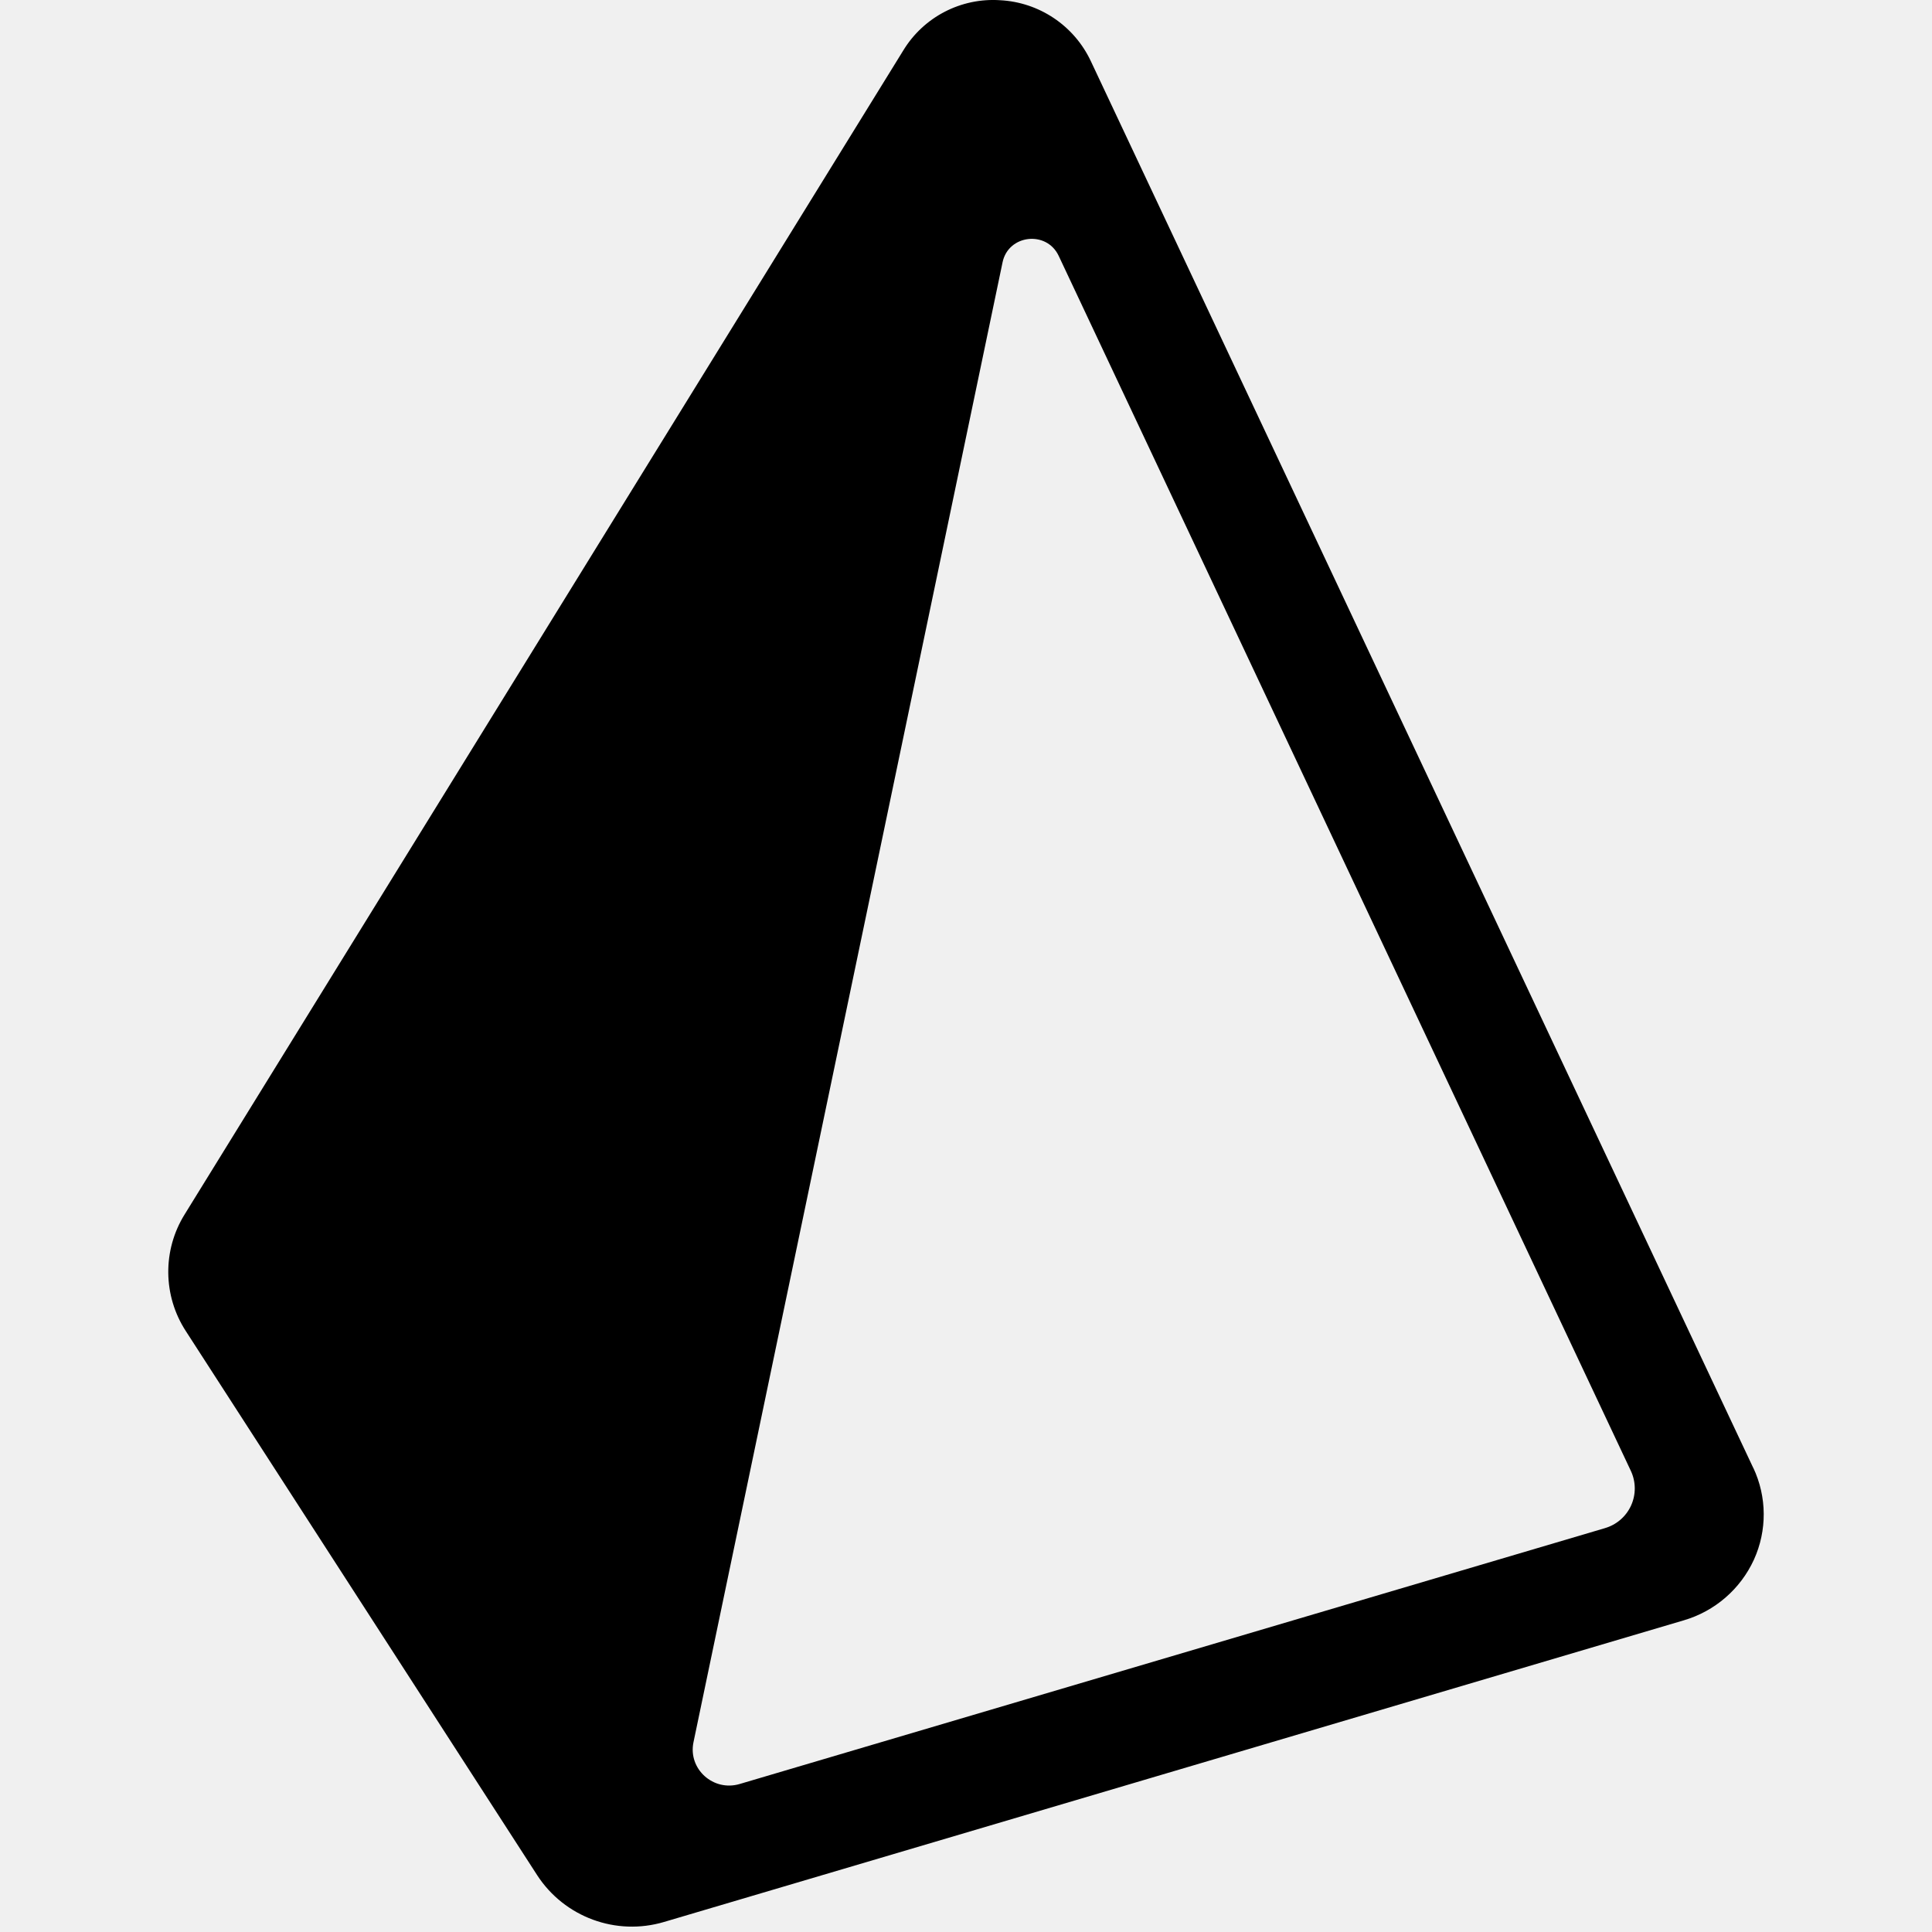
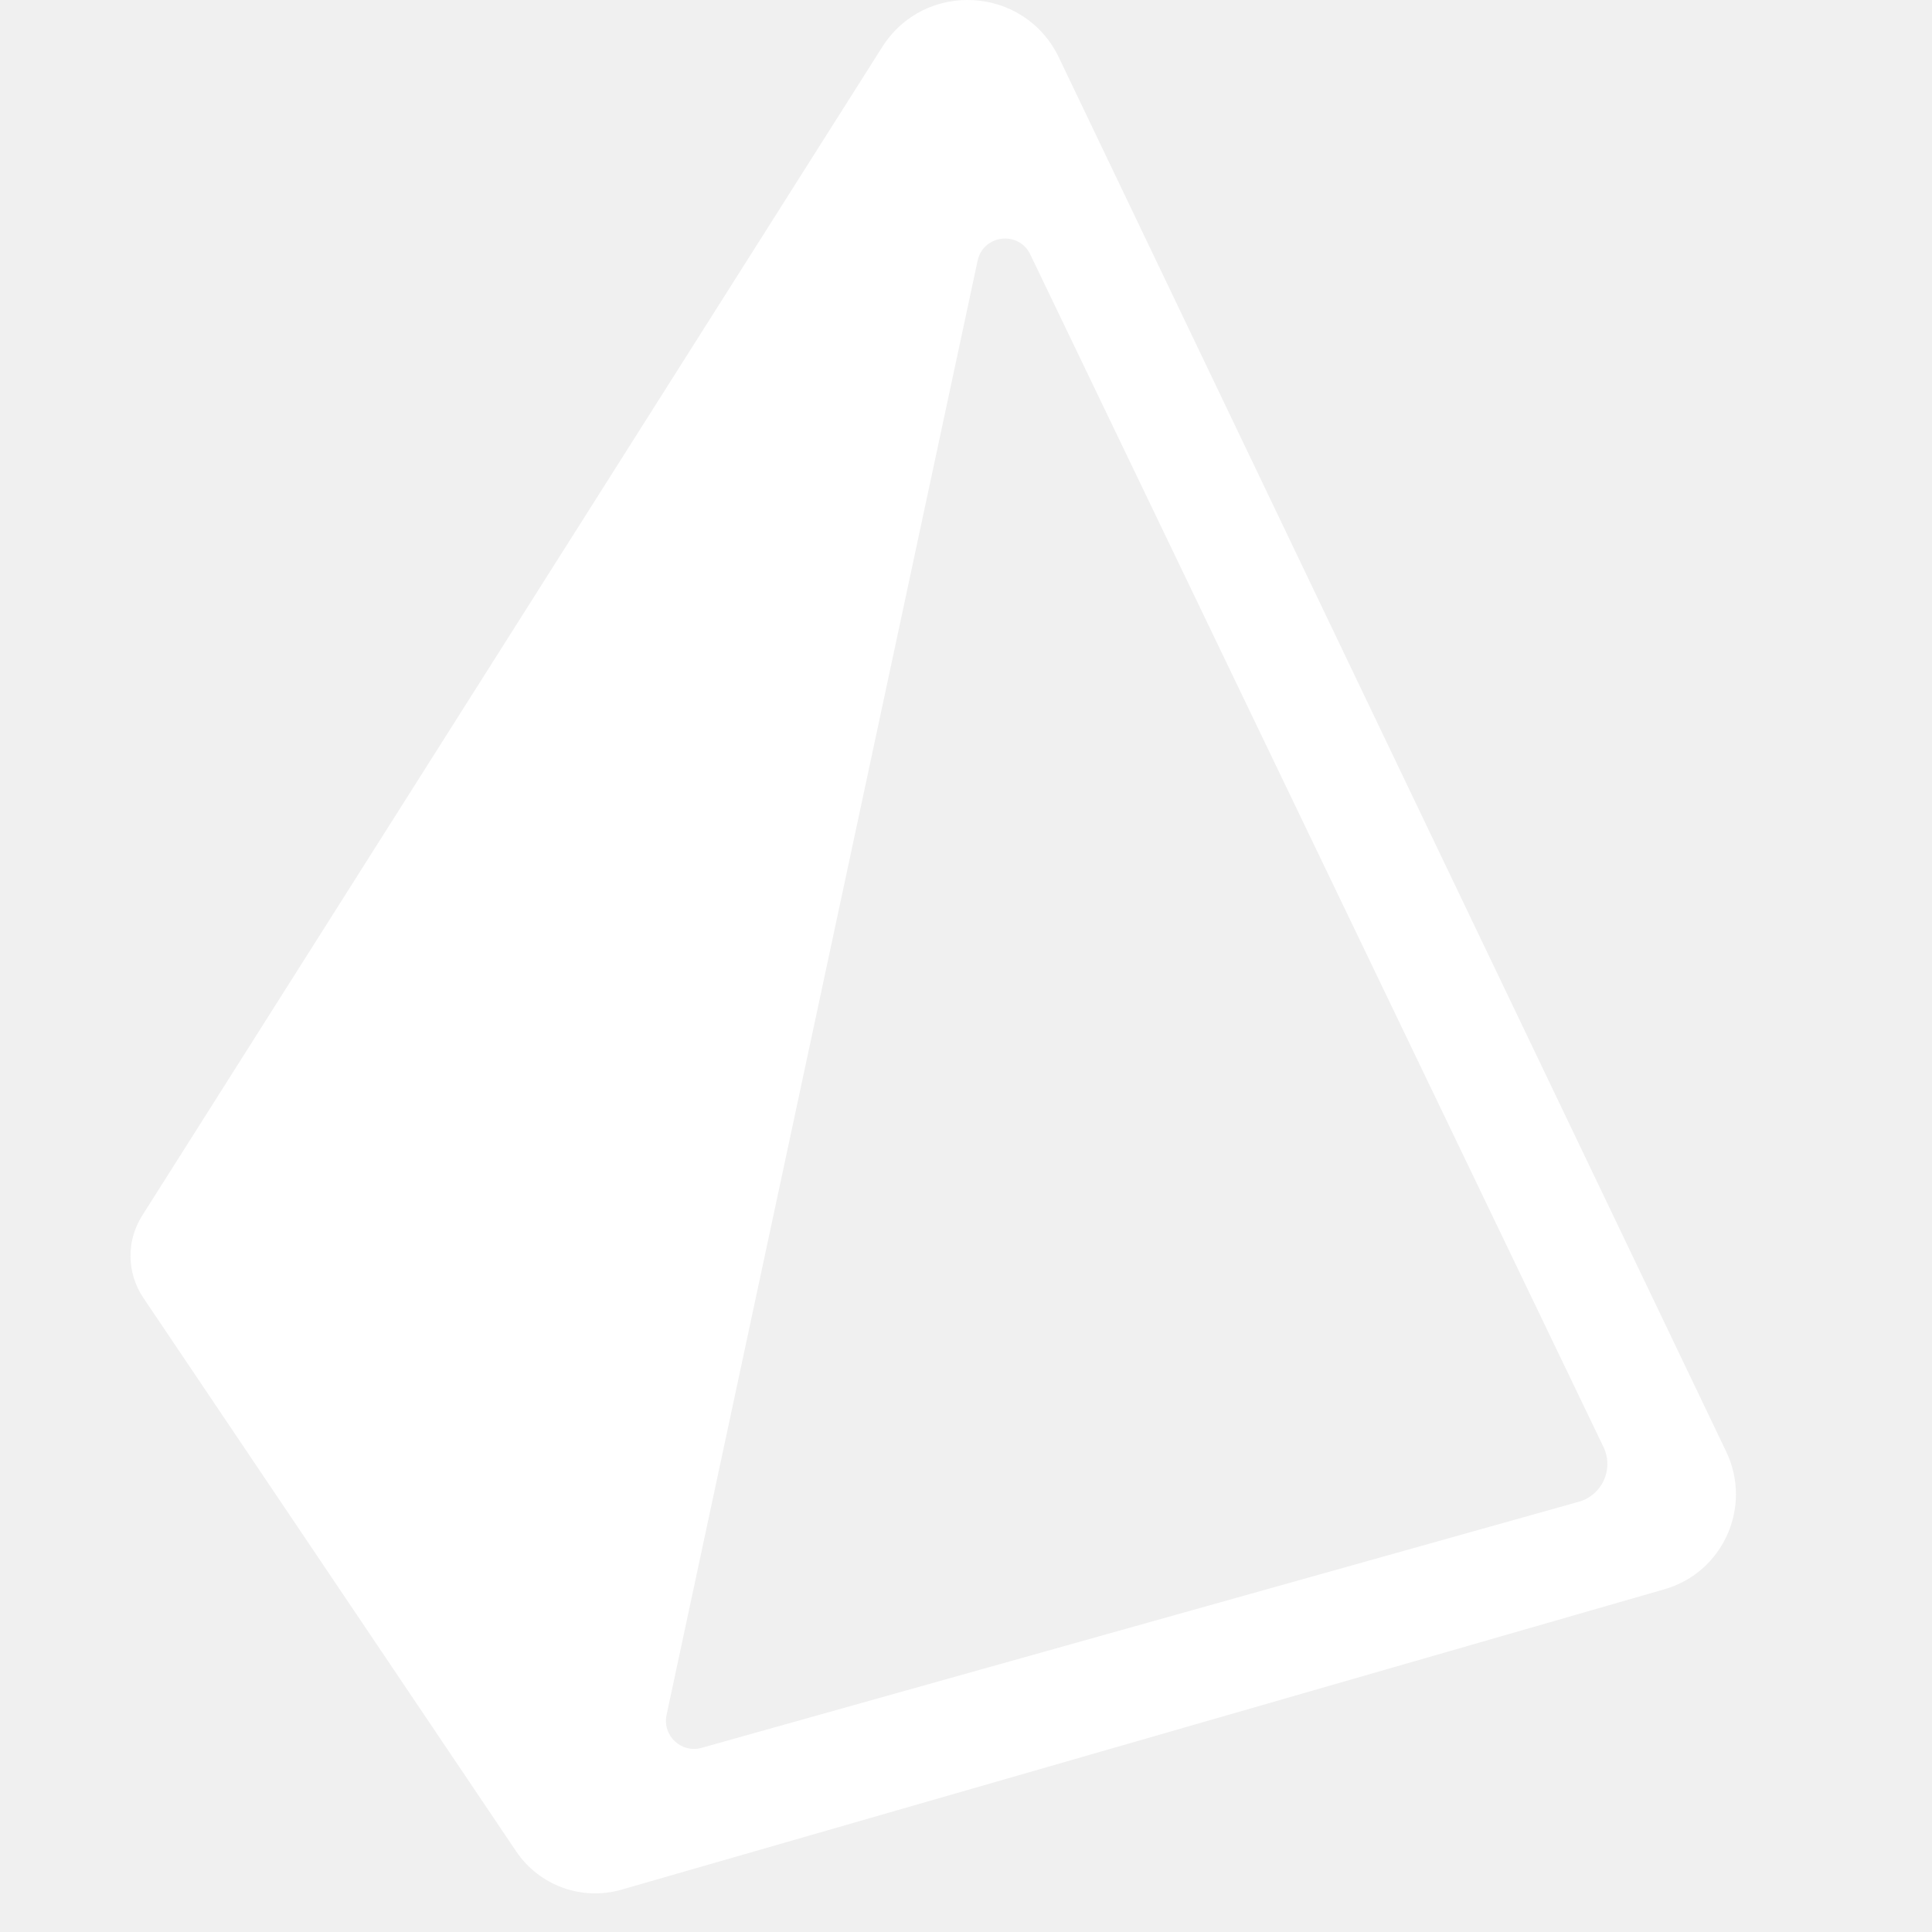
- <svg xmlns="http://www.w3.org/2000/svg" width="800px" height="800px" viewBox="-27 0 310 310" version="1.1" preserveAspectRatio="xMidYMid">
-   <g>
-     <path d="M254.313,235.519 L148.001,9.75 C145.31,4.089 139.732,0.36 133.473,0.036 C127.199,-0.384 121.212,2.719 117.94,8.088 L2.633,194.847 C-0.947,200.604 -0.872,207.913 2.826,213.595 L59.2,300.896 C63.581,307.627 71.866,310.674 79.563,308.385 L243.162,259.993 C248.145,258.536 252.253,254.989 254.421,250.271 C256.56,245.576 256.523,240.177 254.321,235.511 L254.313,235.519 Z M230.511,245.202 L91.688,286.252 C87.453,287.512 83.388,283.841 84.269,279.567 L133.867,42.083 C134.794,37.64 140.93,36.936 142.87,41.048 L234.684,236.021 C235.506,237.779 235.516,239.809 234.711,241.576 C233.907,243.342 232.369,244.667 230.503,245.202 L230.511,245.202 Z" fill="#000000" fill-rule="nonzero">
- 
- </path>
-   </g>
+ <svg xmlns="http://www.w3.org/2000/svg" fill="#FFFFFF" viewBox="0 0 50 50" width="50px" height="50px">
+   <path d="M44.674,37.568L27.405,1.49c-0.89-1.859-3.473-2.012-4.575-0.271L3.679,31.461c-0.413,0.652-0.401,1.486,0.03,2.126 l9.647,14.323c0.599,0.889,1.7,1.29,2.729,0.994l26.994-7.775C44.596,40.692,45.357,38.994,44.674,37.568z M40.86,38.865 l-22.703,6.369c-0.526,0.148-1.02-0.318-0.906-0.853L25.3,6.749c0.145-0.678,1.064-0.788,1.364-0.163l14.843,30.881 C41.766,38.033,41.459,38.697,40.86,38.865z" />
</svg>
